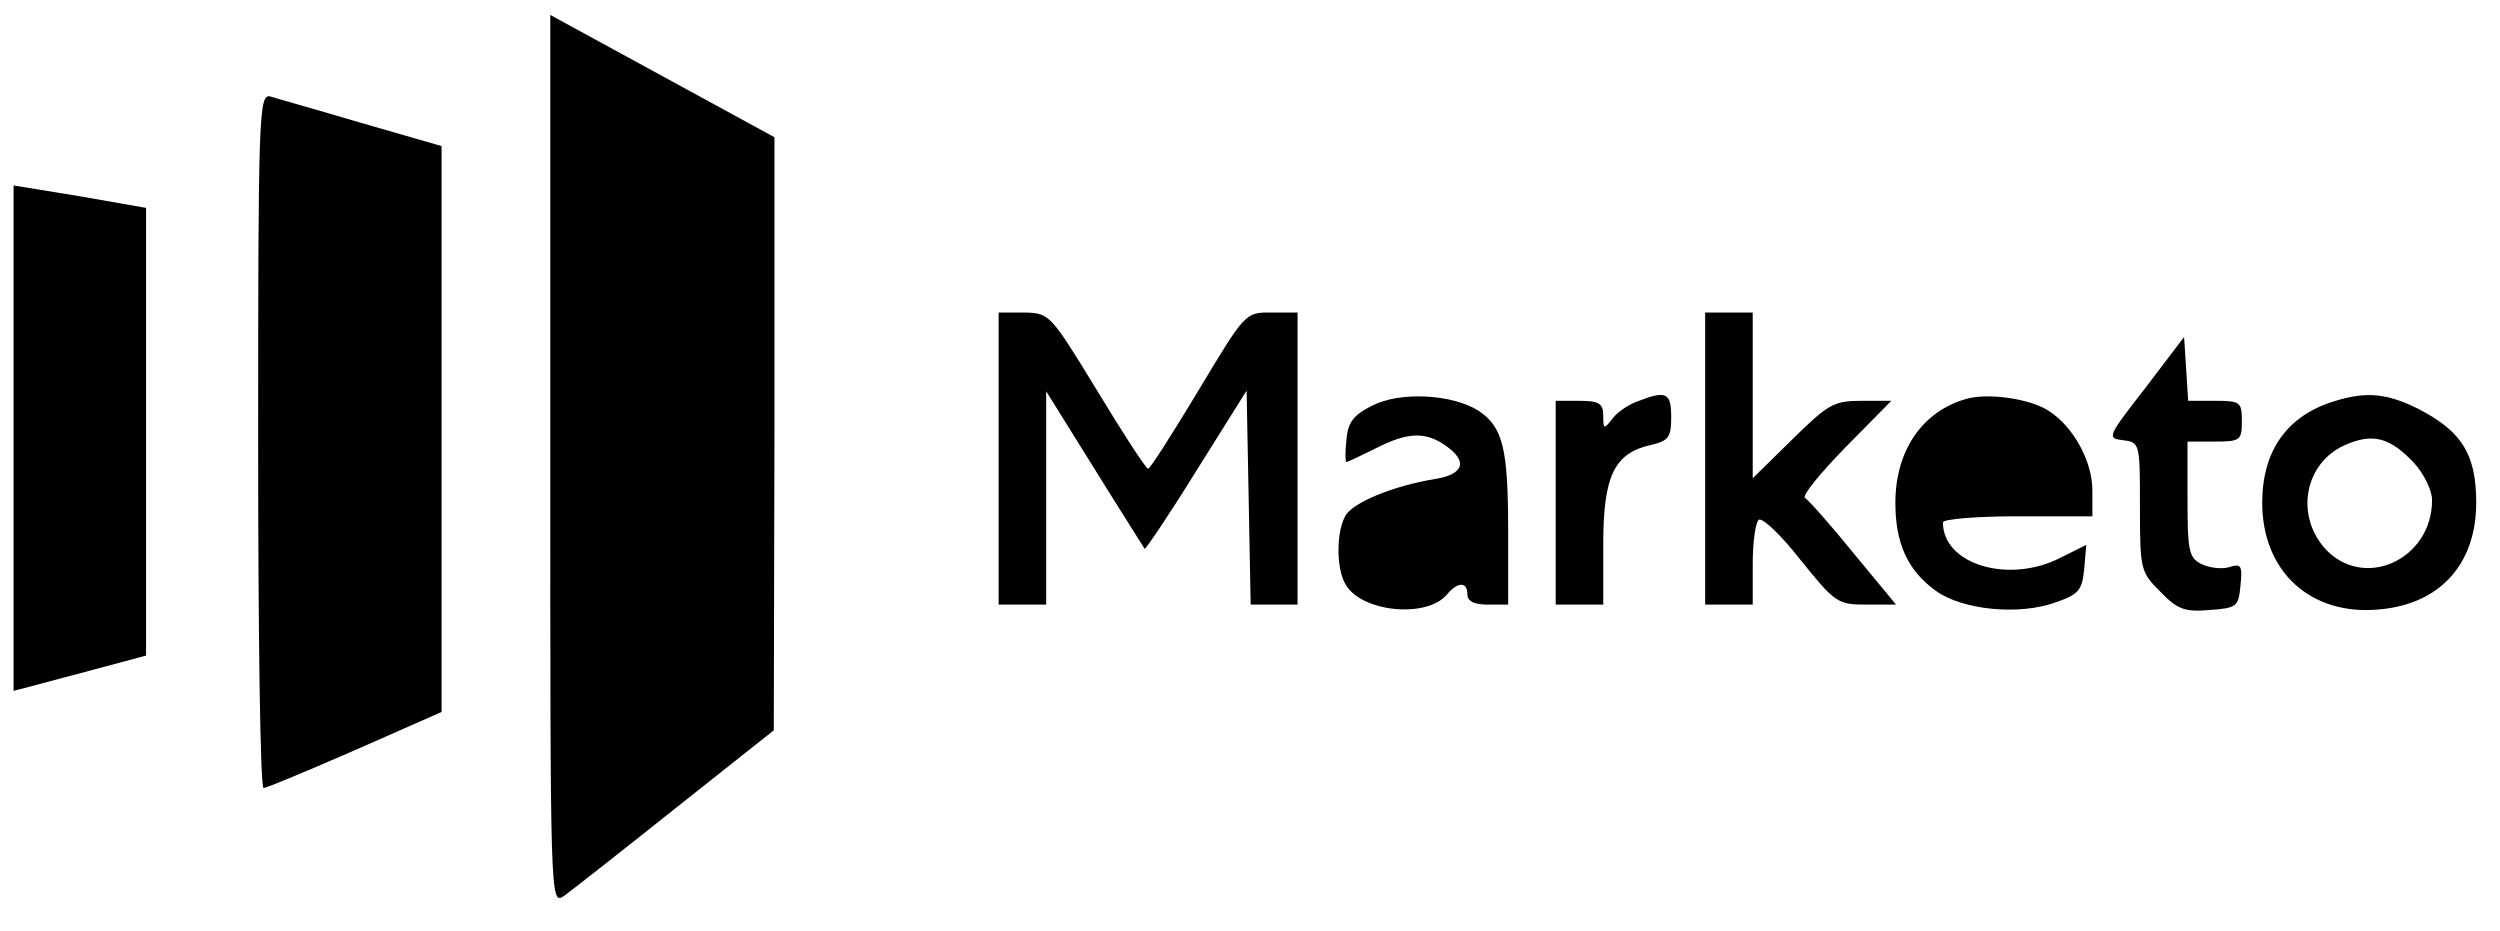
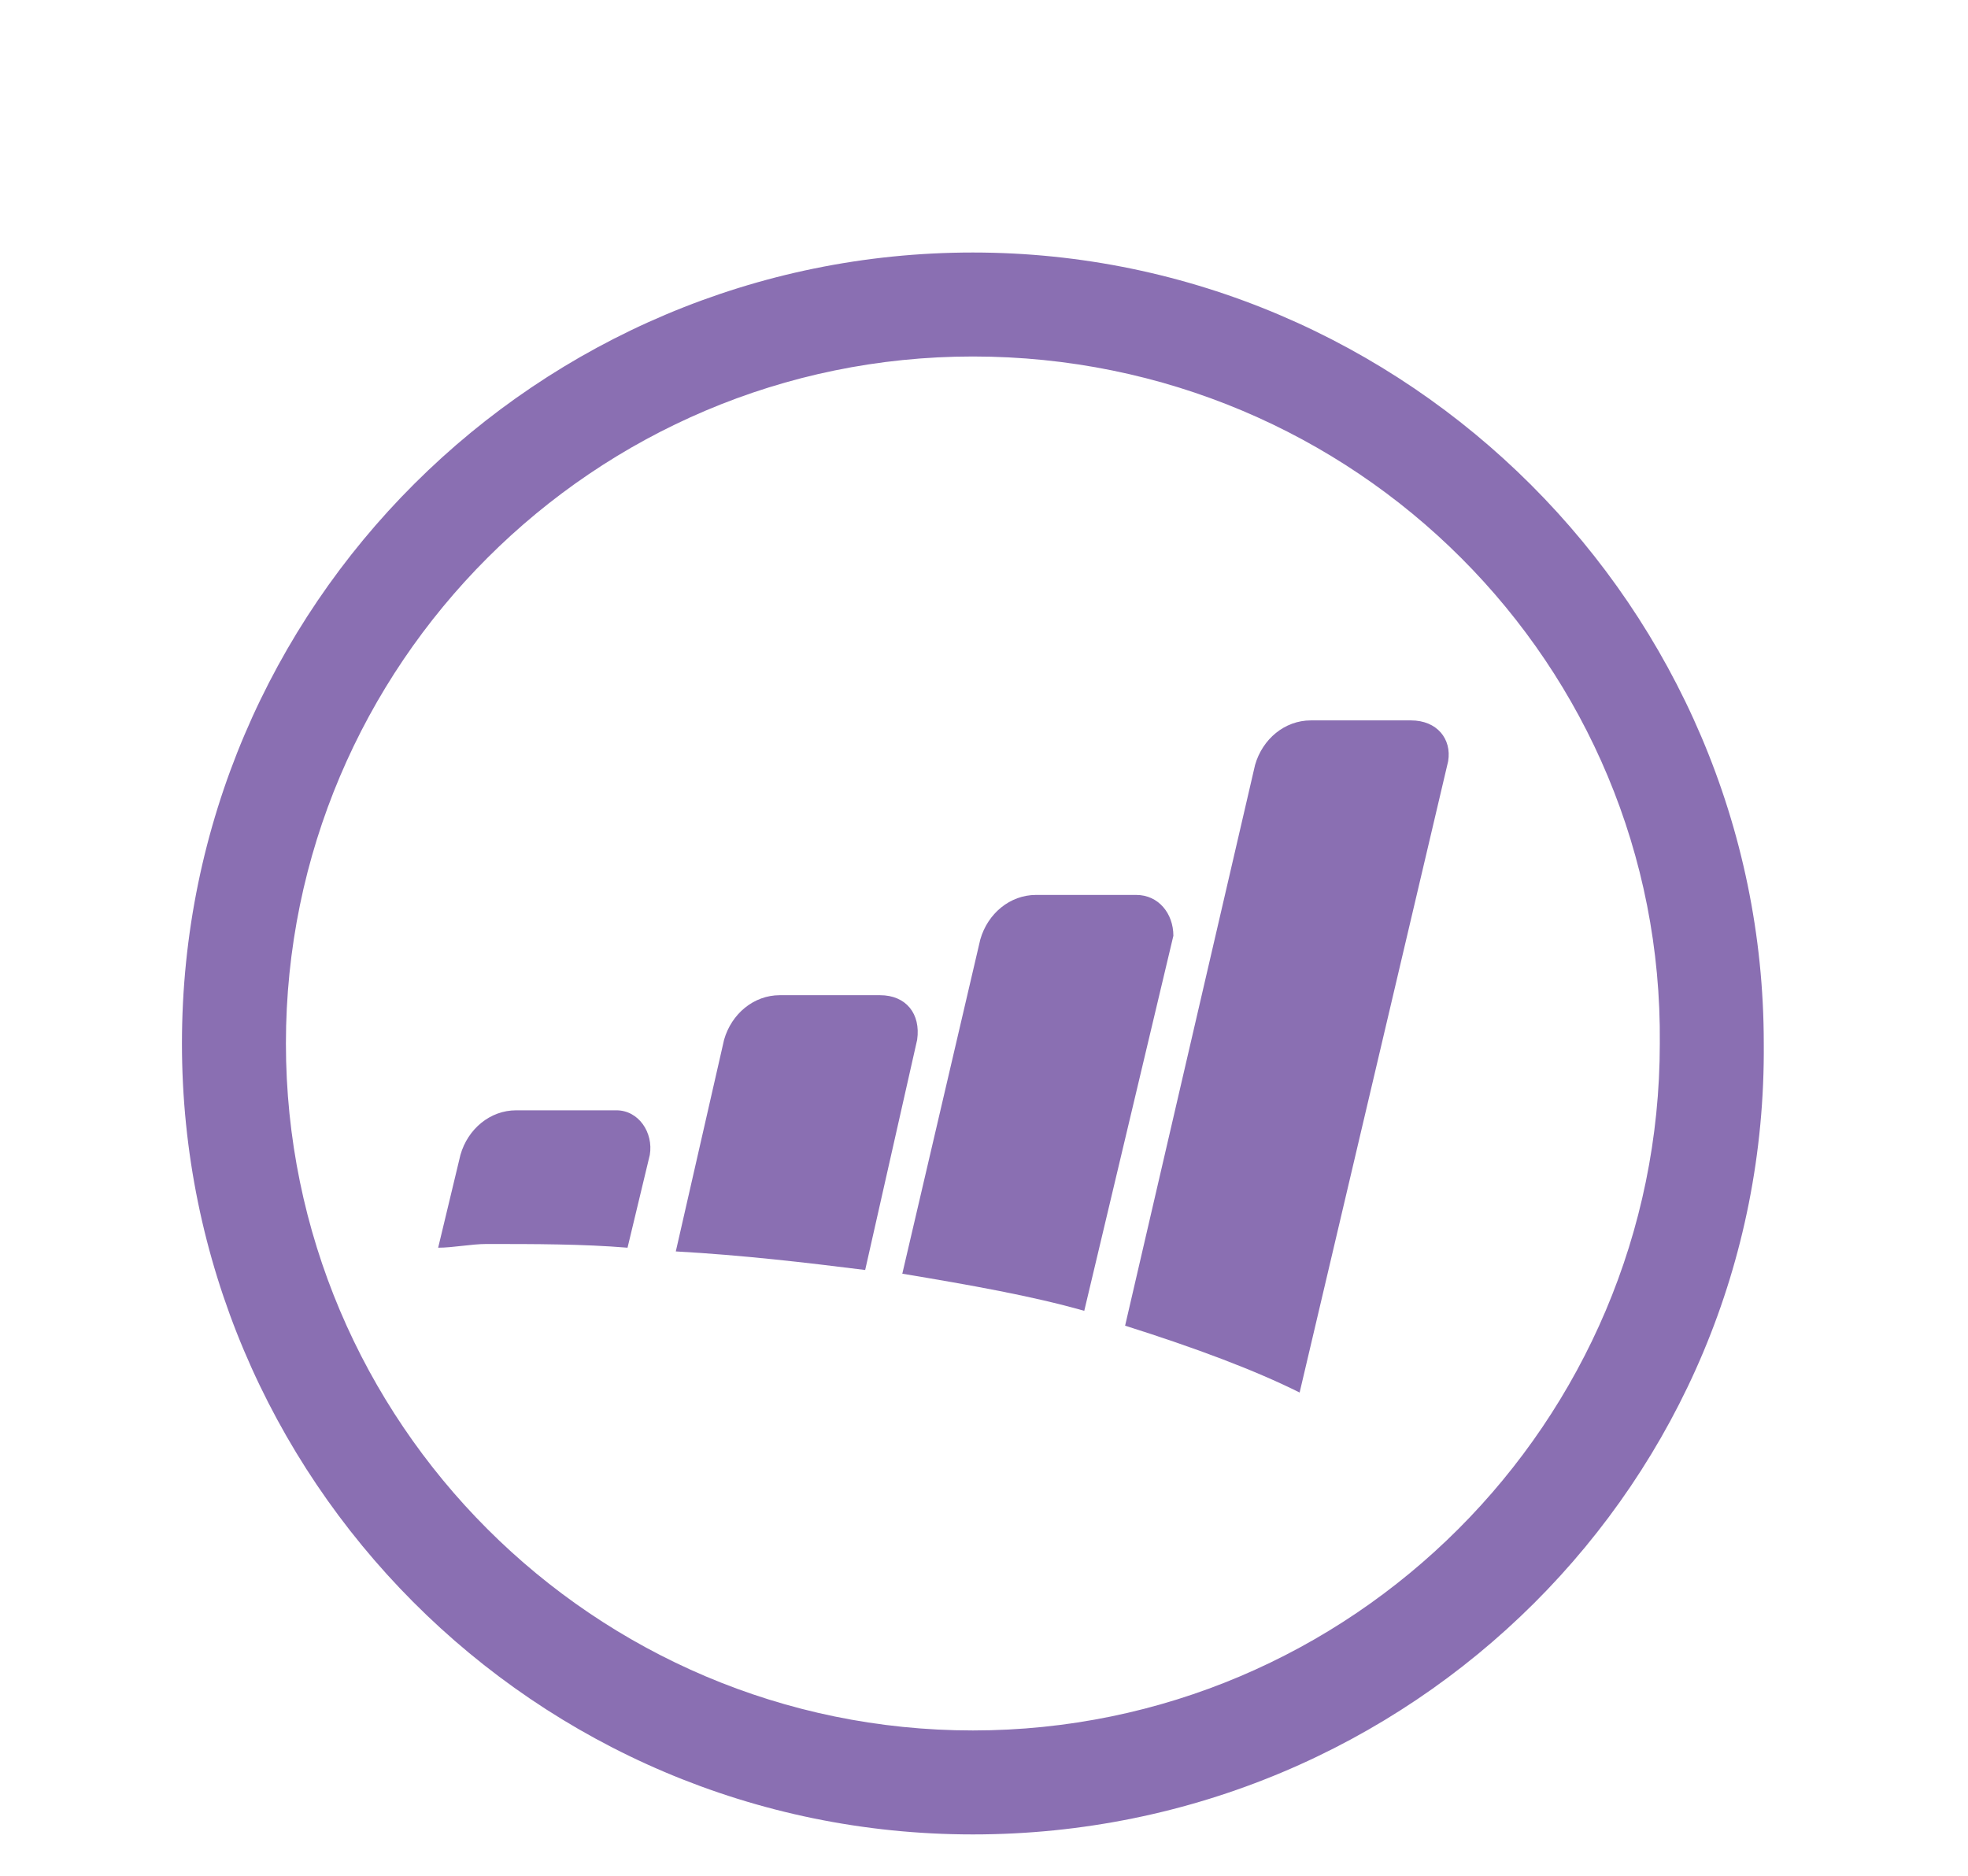
- <svg xmlns="http://www.w3.org/2000/svg" version="1.0" width="368pt" height="137pt" viewBox="0 0 368 137" preserveAspectRatio="xMidYMid meet">
-   <g transform="translate(0,137) scale(0.1,-0.1)" fill="#000000" stroke="none">
-     <path d="M810 693 c0 -651 0 -655 20 -642 11 8 85 66 164 129 l145 115 1 437 0 436 -165 90 -165 90 0 -655z" />
-     <path d="M380 721 c0 -281 3 -511 8 -511 4 0 64 25 135 56 l127 56 0 417 0 416 -118 34 c-64 19 -125 36 -134 39 -17 4 -18 -25 -18 -507z" />
-     <path d="M20 725 l0 -372 98 26 97 26 0 330 0 329 -97 17 -98 16 0 -372z" />
-     <path d="M1470 695 l0 -215 35 0 35 0 0 157 0 157 71 -114 c39 -63 73 -116 74 -118 1 -1 36 50 76 115 l74 118 3 -157 3 -158 34 0 35 0 0 215 0 215 -39 0 c-38 0 -38 0 -107 -115 -38 -63 -71 -115 -74 -115 -3 0 -37 52 -75 115 -69 113 -70 114 -107 115 l-38 0 0 -215z" />
-     <path d="M2510 695 l0 -215 35 0 35 0 0 59 c0 33 4 62 9 66 6 3 34 -24 62 -60 50 -62 54 -65 96 -65 l44 0 -62 75 c-34 42 -67 79 -72 82 -5 3 22 36 59 74 l68 69 -44 0 c-41 0 -49 -5 -102 -57 l-58 -57 0 122 0 122 -35 0 -35 0 0 -215z" />
-     <path d="M3158 799 c-56 -72 -57 -74 -33 -77 25 -3 25 -5 25 -98 0 -93 1 -96 30 -125 25 -26 36 -30 72 -27 41 3 43 5 46 36 3 30 1 33 -17 27 -11 -3 -29 -1 -41 5 -18 9 -20 20 -20 95 l0 85 40 0 c38 0 40 2 40 30 0 28 -2 30 -39 30 l-40 0 -3 47 -3 47 -57 -75z" />
-     <path d="M2020 773 c-28 -14 -36 -25 -38 -50 -2 -18 -2 -33 0 -33 2 0 21 9 43 20 47 24 73 25 103 4 33 -23 27 -42 -15 -49 -62 -10 -123 -35 -133 -55 -13 -24 -13 -76 0 -99 22 -42 120 -52 150 -16 16 19 30 19 30 0 0 -10 10 -15 30 -15 l30 0 0 109 c0 122 -8 152 -43 176 -39 25 -116 29 -157 8z" />
-     <path d="M2410 779 c-14 -5 -31 -17 -37 -26 -12 -15 -13 -15 -13 5 0 18 -6 22 -35 22 l-35 0 0 -150 0 -150 35 0 35 0 0 89 c0 100 16 134 70 146 26 6 30 11 30 41 0 36 -7 40 -50 23z" />
-     <path d="M2895 783 c-65 -18 -105 -76 -105 -153 0 -60 18 -100 60 -130 39 -28 122 -36 175 -17 35 12 40 18 43 50 l3 35 -38 -19 c-76 -39 -173 -10 -173 52 0 5 50 9 110 9 l110 0 0 38 c0 43 -28 94 -64 117 -27 18 -89 27 -121 18z" />
-     <path d="M3438 780 c-71 -21 -108 -73 -108 -150 0 -102 72 -167 173 -157 89 8 142 67 142 157 0 71 -21 105 -85 138 -46 23 -76 26 -122 12z m115 -91 c15 -16 27 -41 27 -55 0 -88 -101 -134 -158 -71 -44 50 -29 126 30 152 41 18 66 11 101 -26z" />
+ <svg xmlns="http://www.w3.org/2000/svg" version="1.1" id="Layer_1" x="0px" y="0px" viewBox="0 0 53 50.5" style="enable-background:new 0 0 53 50.5;" xml:space="preserve">
+   <style type="text/css">
+ 	.st0{fill:#8A6FB2;}
+ </style>
+   <g>
+     <g>
+       <g>
+         <g>
+           <path class="st0" d="M23.7,26.8H21c-0.7,0-1.3,0.5-1.5,1.2l-1.3,5.7c1.8,0.1,3.5,0.3,5.1,0.5l1.4-6.2      C24.8,27.3,24.4,26.8,23.7,26.8 M16.6,29.9h-2.7c-0.7,0-1.3,0.5-1.5,1.2l-0.6,2.5c0.4,0,0.9-0.1,1.3-0.1c1.3,0,2.6,0,3.8,0.1      l0.6-2.5C17.6,30.5,17.2,29.9,16.6,29.9 M30.6,24.1h-2.7c-0.7,0-1.3,0.5-1.5,1.2l-2.1,9c1.8,0.3,3.5,0.6,4.9,1l2.4-10.1      C31.6,24.6,31.2,24.1,30.6,24.1 M38,19.4h-2.7c-0.7,0-1.3,0.5-1.5,1.2l-3.5,15.1c1.9,0.6,3.5,1.2,4.7,1.8l4-17      C39.1,19.9,38.7,19.4,38,19.4" />
+         </g>
+       </g>
+     </g>
+     <g>
+       <g>
+         <path class="st0" d="M26.2,49.4c-11.8,0-21.3-9.6-21.3-21.3c0-11.8,9.6-21.3,21.3-21.3s21.3,9.6,21.3,21.3     C47.6,39.9,38,49.4,26.2,49.4z M26.2,9.6C16,9.6,7.7,17.9,7.7,28.1c0,10.2,8.3,18.5,18.5,18.5s18.5-8.3,18.5-18.5     C44.8,17.9,36.5,9.6,26.2,9.6z" />
+       </g>
+     </g>
  </g>
</svg>
